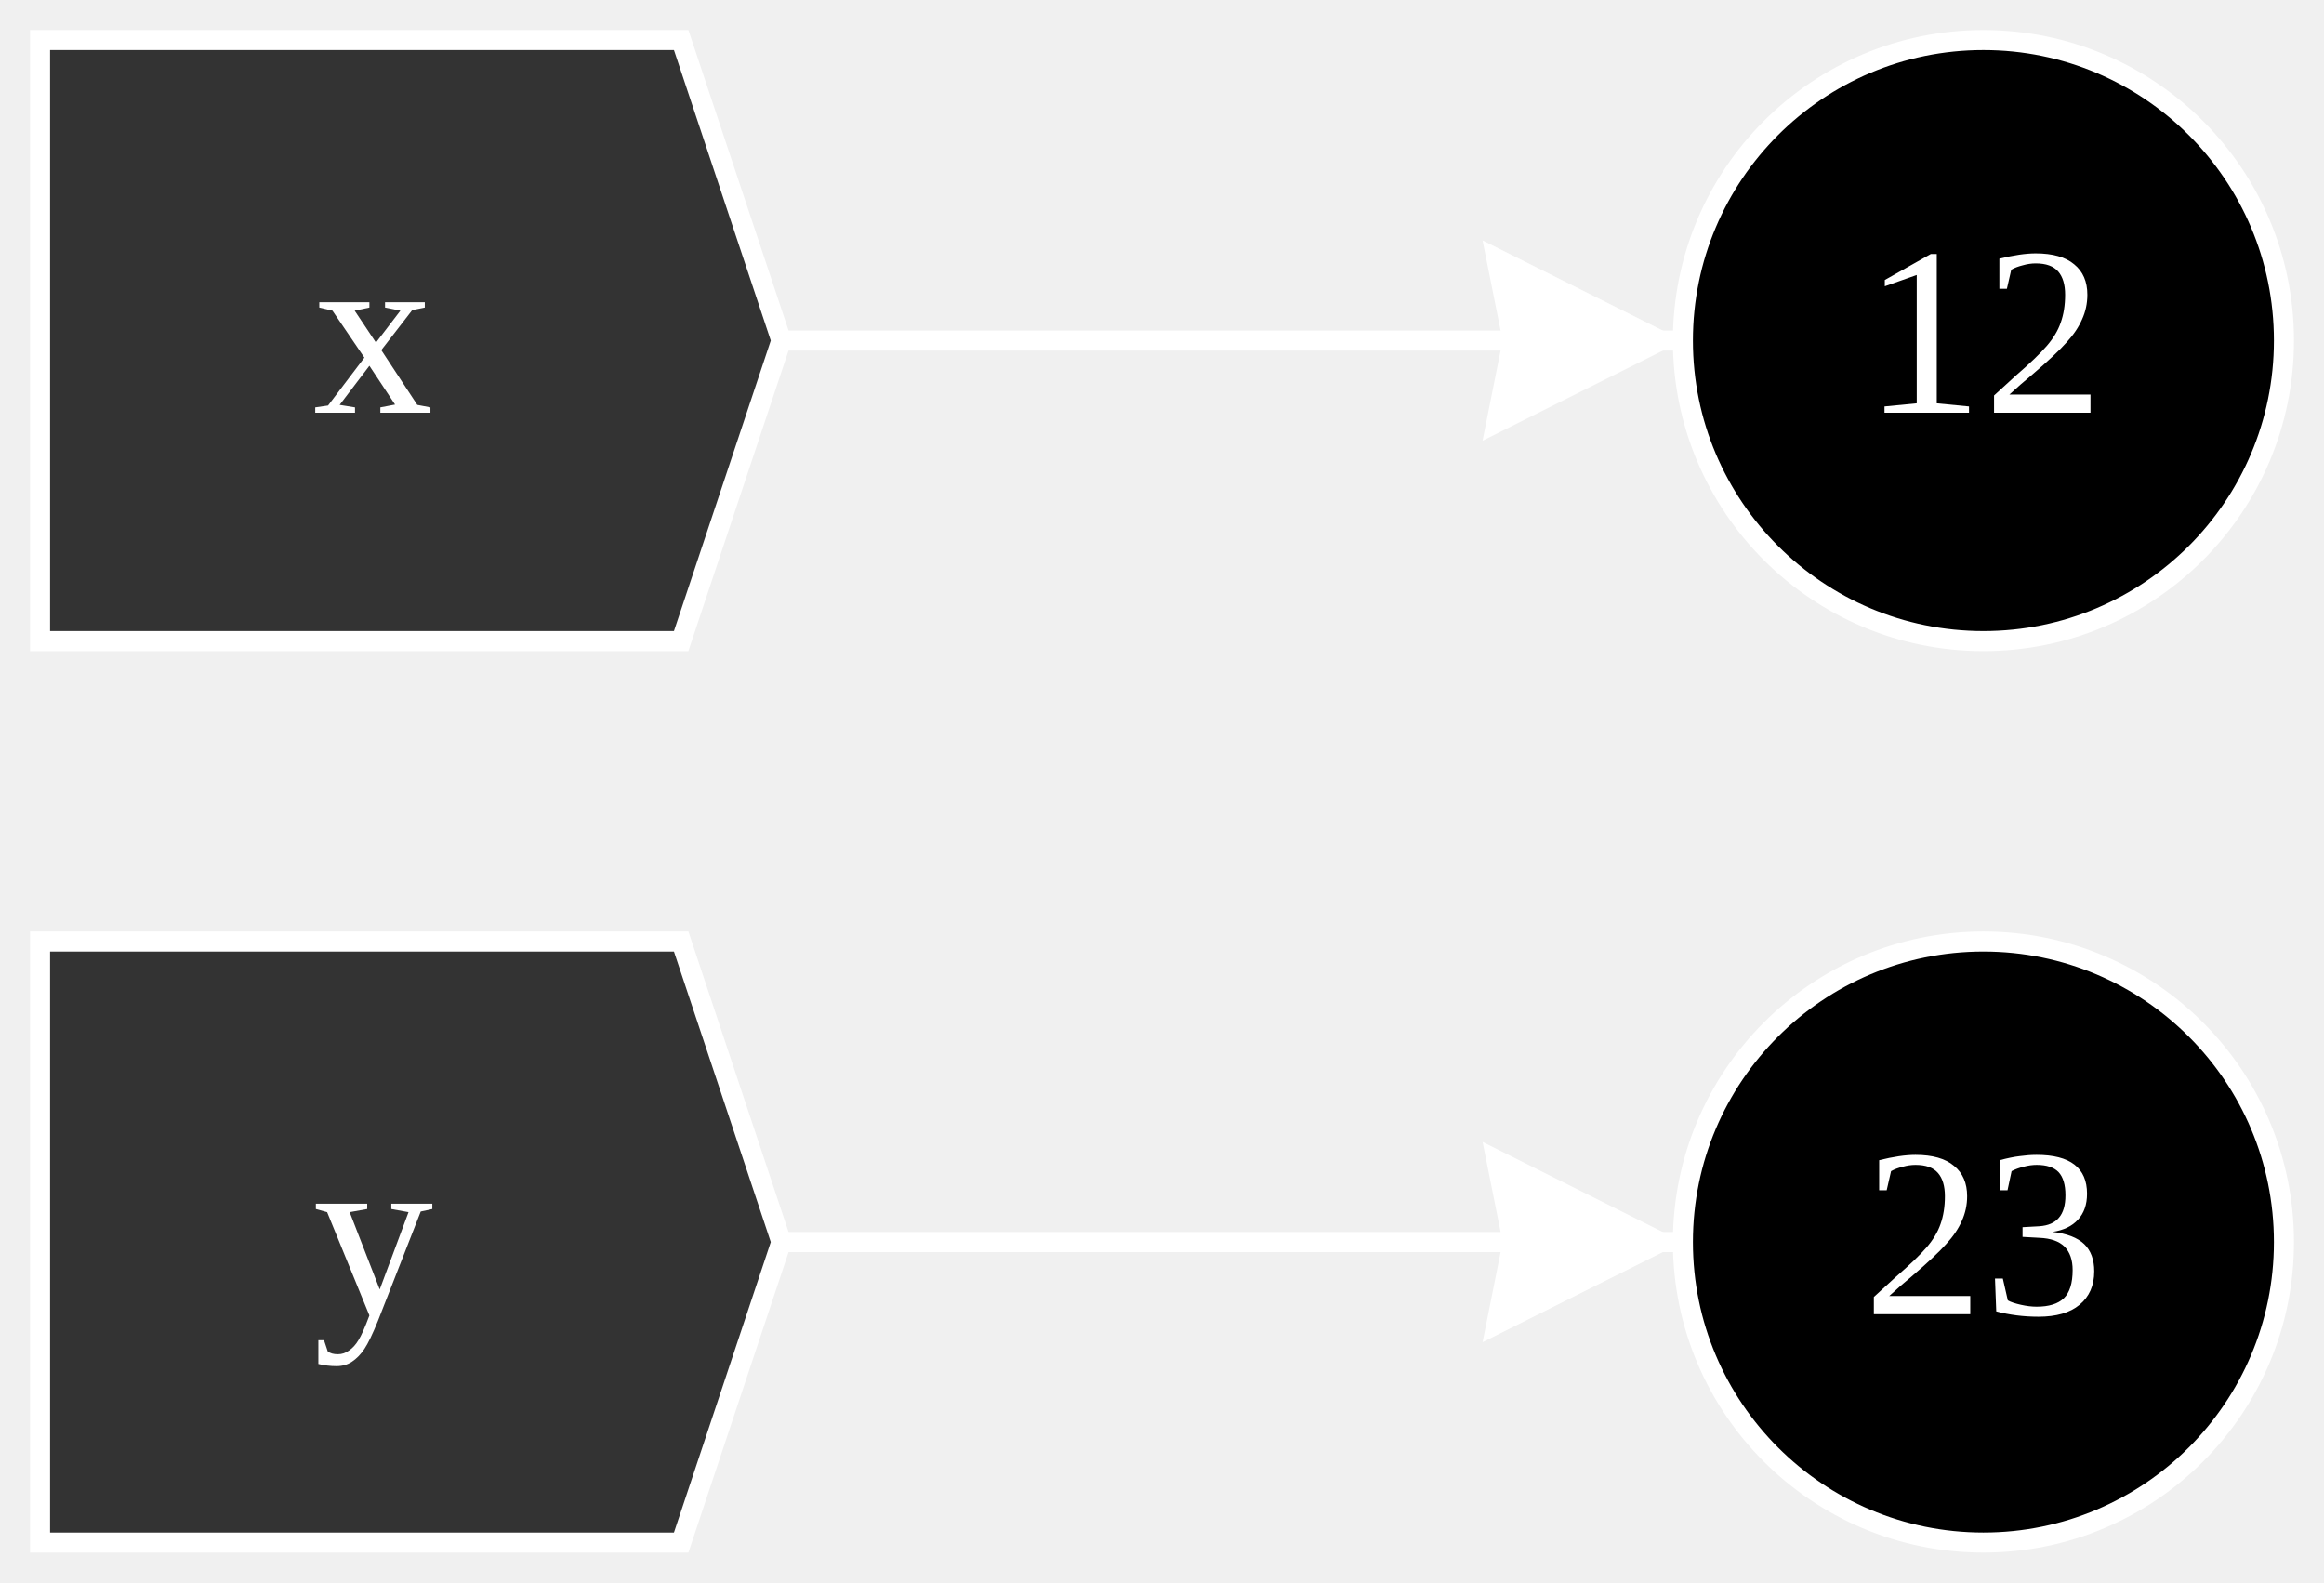
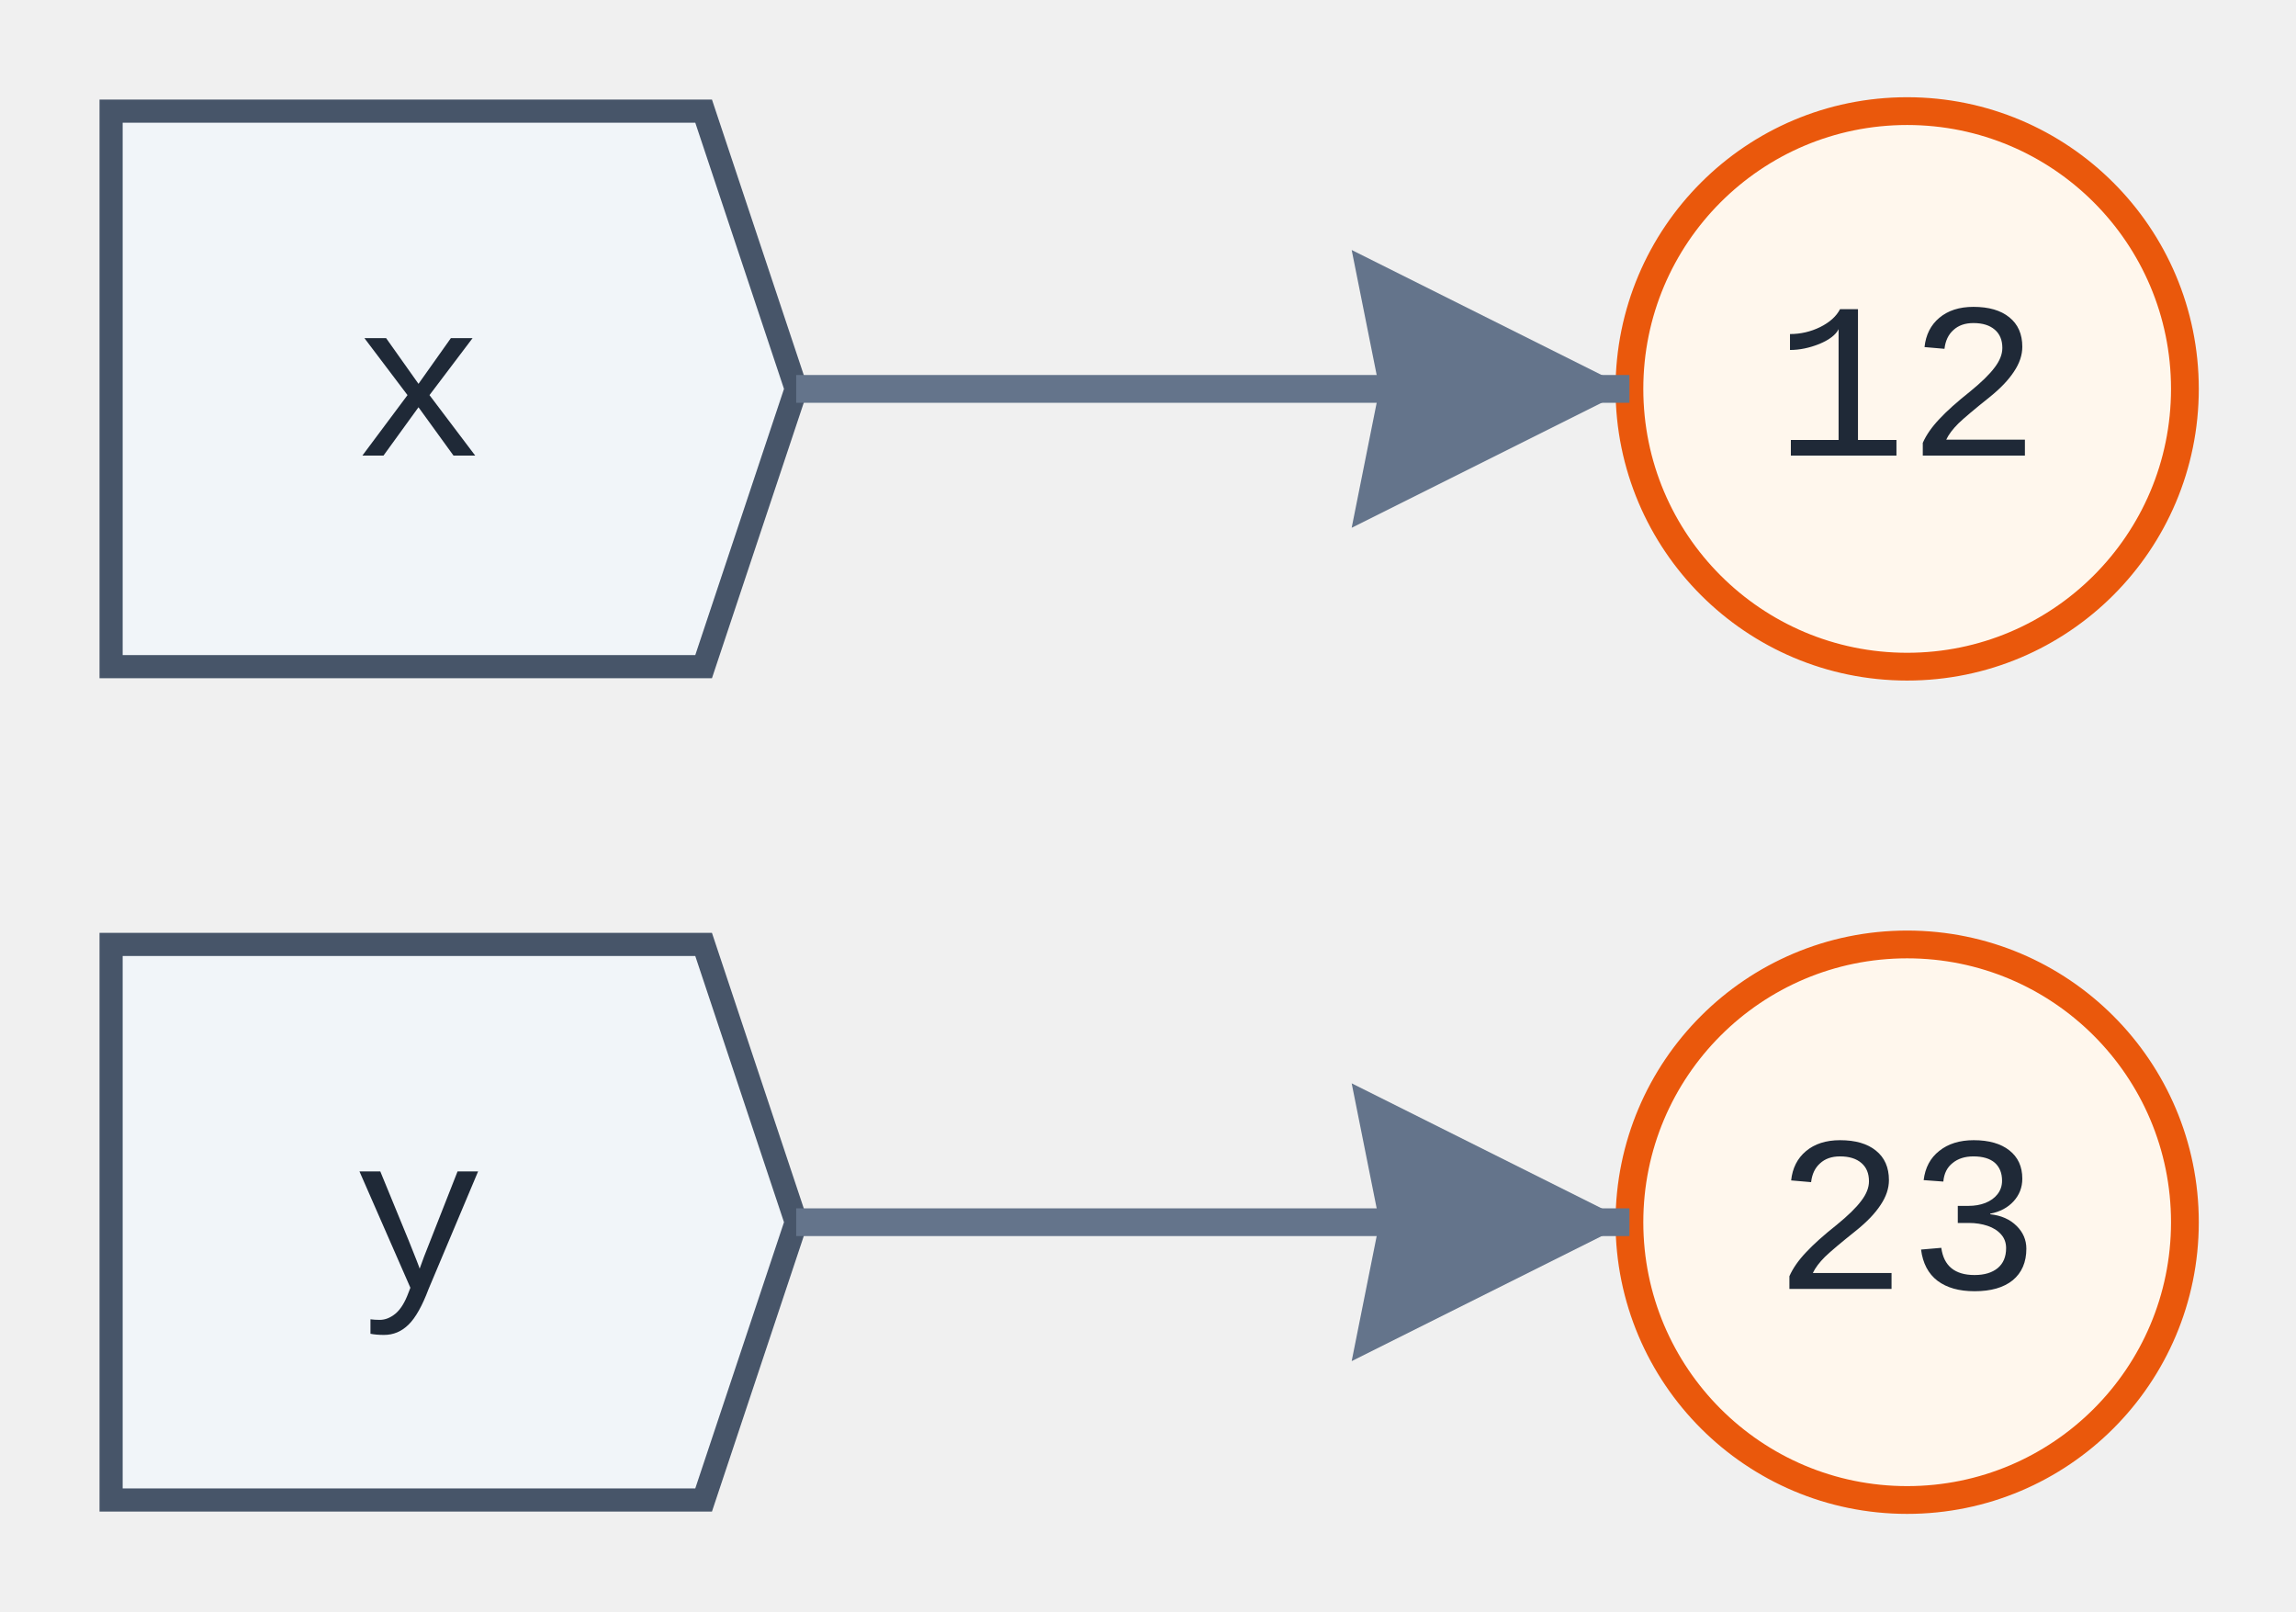
- <svg xmlns="http://www.w3.org/2000/svg" baseProfile="full" height="79.0" version="1.1" width="116.0">
+ <svg xmlns="http://www.w3.org/2000/svg" baseProfile="full" height="121.8" version="1.1" width="173.6" viewBox="-4 -4 124 87">
+   <style>
+     text { font-family: ui-monospace, SFMono-Regular, Menlo, Consolas, "Liberation Mono", monospace; font-size: 12px; fill: #1f2937; }
+     .name { fill: #f1f5f9; stroke: #475569; stroke-width: 1.25; }
+     .value { fill: #fff7ed; stroke: #ea580c; stroke-width: 1.5; }
+     .list { fill: #eff6ff; stroke: #2563eb; stroke-width: 1.25; }
+     .arrow { fill: none; stroke: #64748b; stroke-width: 1.5; }
+     .arrowend path { fill: #64748b; }
+     marker circle { fill: #475569; }
+     .frame { fill: none; stroke: #94a3b8; stroke-width: 1.25; }
+     .framelabel { fill: #64748b; font-size: 12px; font-style: italic; }
+     .top_code { fill: #0f172a; font-weight: 600; }
+   </style>
  <defs>
    <marker class="arrowend" id="id3" markerHeight="10" markerWidth="10" orient="auto" refX="10" refY="5" viewBox="0,0,10,10">
-       <path d="M 0,0 L 10,5 L 0,10 L 1,5 z" fill="#FFFFFF" />
+       <path d="M 0,0 L 10,5 L 0,10 L 1,5 z" />
    </marker>
  </defs>
  <g transform="translate(-81.0,-13.0)">
-     <polygon class="name" points="83,15 115,15 120,30 115,45 83,45" fill="#333333" stroke="#FFFFFF" />
-     <text dy=".3em" text-anchor="middle" x="99.625" y="30" fill="#FFFFFF">x</text>
-     <polygon class="name" points="83,60 115,60 120,75 115,90 83,90" fill="#333333" stroke="#FFFFFF" />
-     <text dy=".3em" text-anchor="middle" x="99.625" y="75" fill="#FFFFFF">y</text>
-     <circle class="int value" cx="180" cy="30" r="15" fill="#000000" stroke="#FFFFFF" />
-     <text dy=".3em" text-anchor="middle" x="180" y="30" fill="#FFFFFF">12</text>
-     <circle class="int value" cx="180" cy="75" r="15" fill="#000000" stroke="#FFFFFF" />
-     <text dy=".3em" text-anchor="middle" x="180" y="75" fill="#FFFFFF">23</text>
-     <path class="arrow" d="M 120,30 C 131,30 131,30 142,30 C 153,30 153,30 165,30" fill="none" stroke="#FFFFFF" marker-end="url(#id3)" />
-     <path class="arrow" d="M 120,75 C 131,75 131,75 142,75 C 153,75 153,75 165,75" fill="none" stroke="#FFFFFF" marker-end="url(#id3)" />
+     <polygon class="name" points="83,15 115,15 120,30 115,45 83,45" />
+     <text dy=".3em" text-anchor="middle" x="99.625" y="30">x</text>
+     <polygon class="name" points="83,60 115,60 120,75 115,90 83,90" />
+     <text dy=".3em" text-anchor="middle" x="99.625" y="75">y</text>
+     <circle class="int value" cx="180" cy="30" r="15" />
+     <text dy=".3em" text-anchor="middle" x="180" y="30">12</text>
+     <circle class="int value" cx="180" cy="75" r="15" />
+     <text dy=".3em" text-anchor="middle" x="180" y="75">23</text>
+     <path class="arrow" d="M 120,30 C 131,30 131,30 142,30 C 153,30 153,30 165,30" fill="none" marker-end="url(#id3)" />
+     <path class="arrow" d="M 120,75 C 131,75 131,75 142,75 C 153,75 153,75 165,75" fill="none" marker-end="url(#id3)" />
  </g>
</svg>
